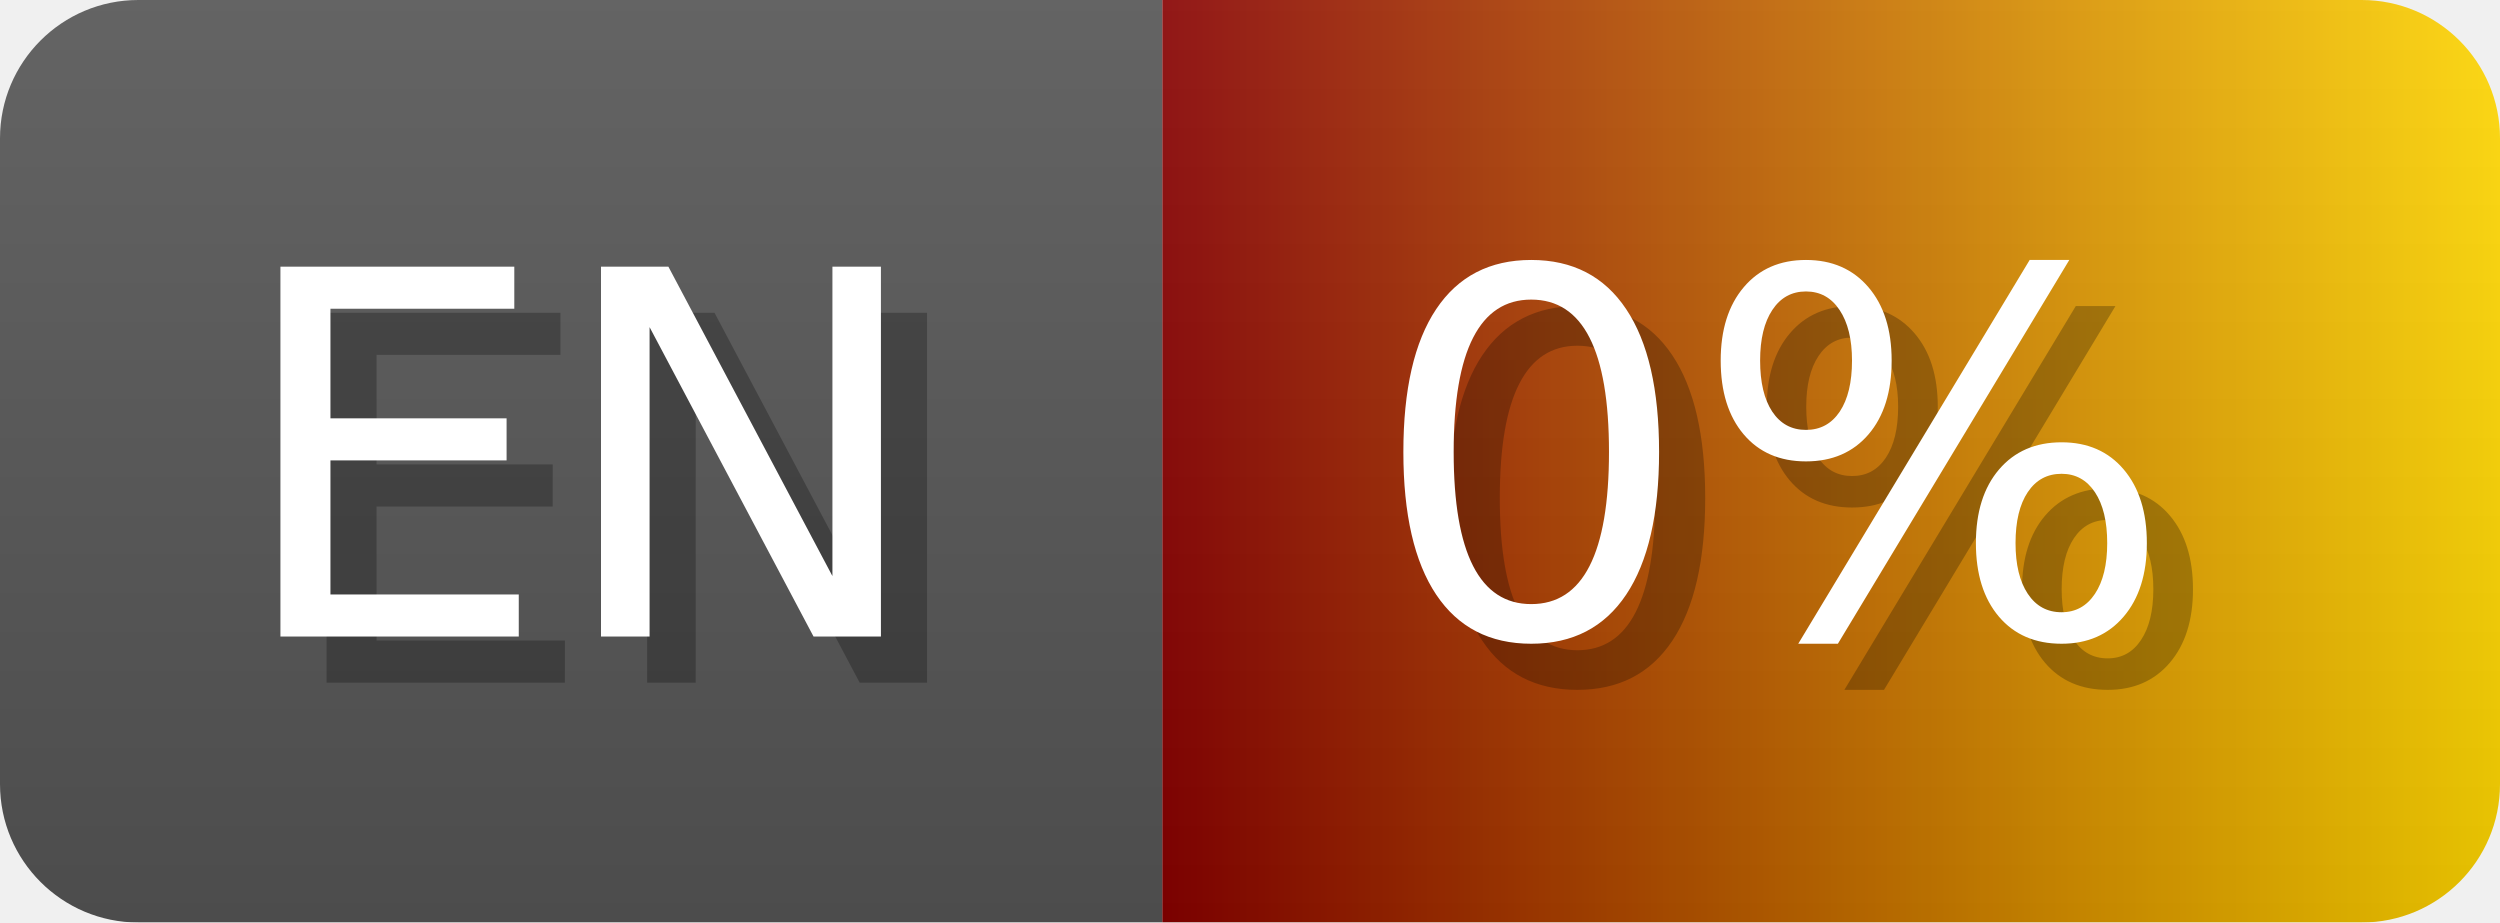
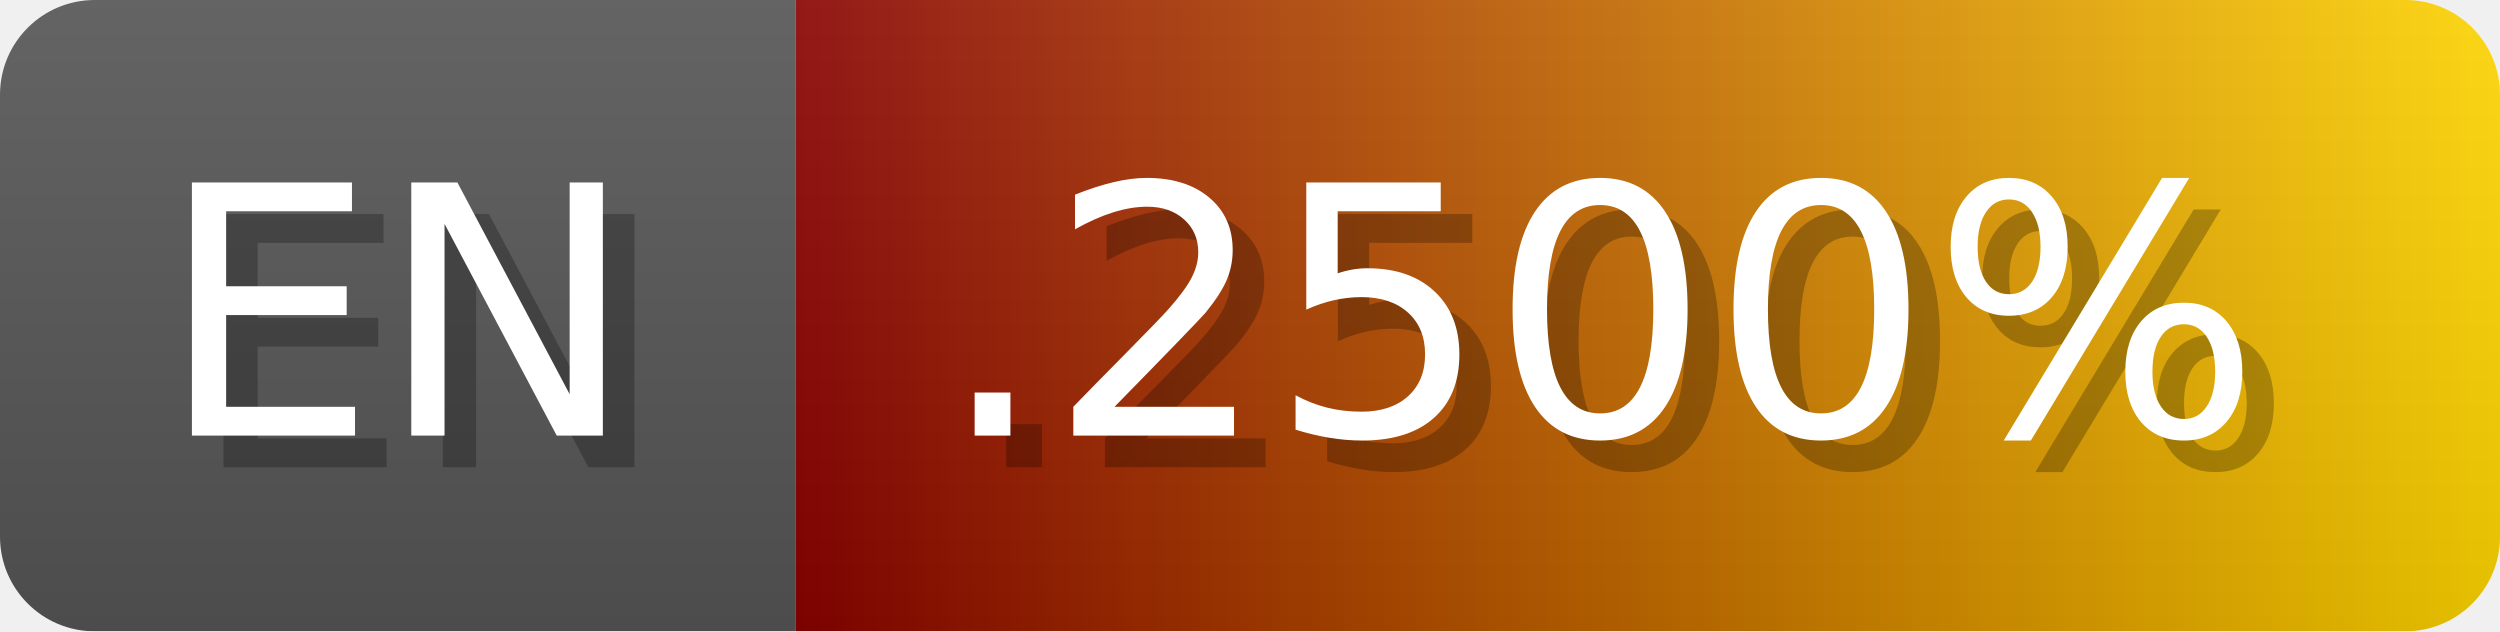
- <svg xmlns="http://www.w3.org/2000/svg" width="54.2" height="20" viewBox="0 0 542 200" role="img" aria-label="EN: 0%">
+ <svg xmlns="http://www.w3.org/2000/svg" width="79.2" height="20" viewBox="0 0 792 200" role="img" aria-label="EN: .2500%">
  <linearGradient id="a" x2="0" y2="100%">
    <stop offset="0" stop-opacity=".1" stop-color="#EEE" />
    <stop offset="1" stop-opacity=".1" />
  </linearGradient>
  <mask id="m">
-     <rect width="542" height="200" rx="30" fill="#FFF" />
+     <rect width="792" height="200" rx="30" fill="#FFF" />
  </mask>
  <g mask="url(#m)">
    <rect width="252" height="200" fill="#555" />
-     <rect width="290" height="200" fill="url(#x)" x="252" />
-     <rect width="542" height="200" fill="url(#a)" />
+     <rect width="540" height="200" fill="url(#x)" x="252" />
+     <rect width="792" height="200" fill="url(#a)" />
  </g>
  <g aria-hidden="true" fill="#fff" text-anchor="start" font-family="Verdana,DejaVu Sans,sans-serif" font-size="110">
    <text x="60" y="148" textLength="152" fill="#000" opacity="0.25">EN</text>
    <text x="50" y="138" textLength="152">EN</text>
-     <text x="307" y="148" textLength="190" fill="#000" opacity="0.25">0%</text>
-     <text x="297" y="138" textLength="190">0%</text>
+     <text x="307" y="148" textLength="440" fill="#000" opacity="0.25">.2500%</text>
+     <text x="297" y="138" textLength="440">.2500%</text>
  </g>
  <linearGradient id="x" x1="0%" y1="0%" x2="100%" y2="0%">
    <stop offset="0%" style="stop-color:#800" />
    <stop offset="100%" style="stop-color:#ffd700" />
  </linearGradient>
</svg>
